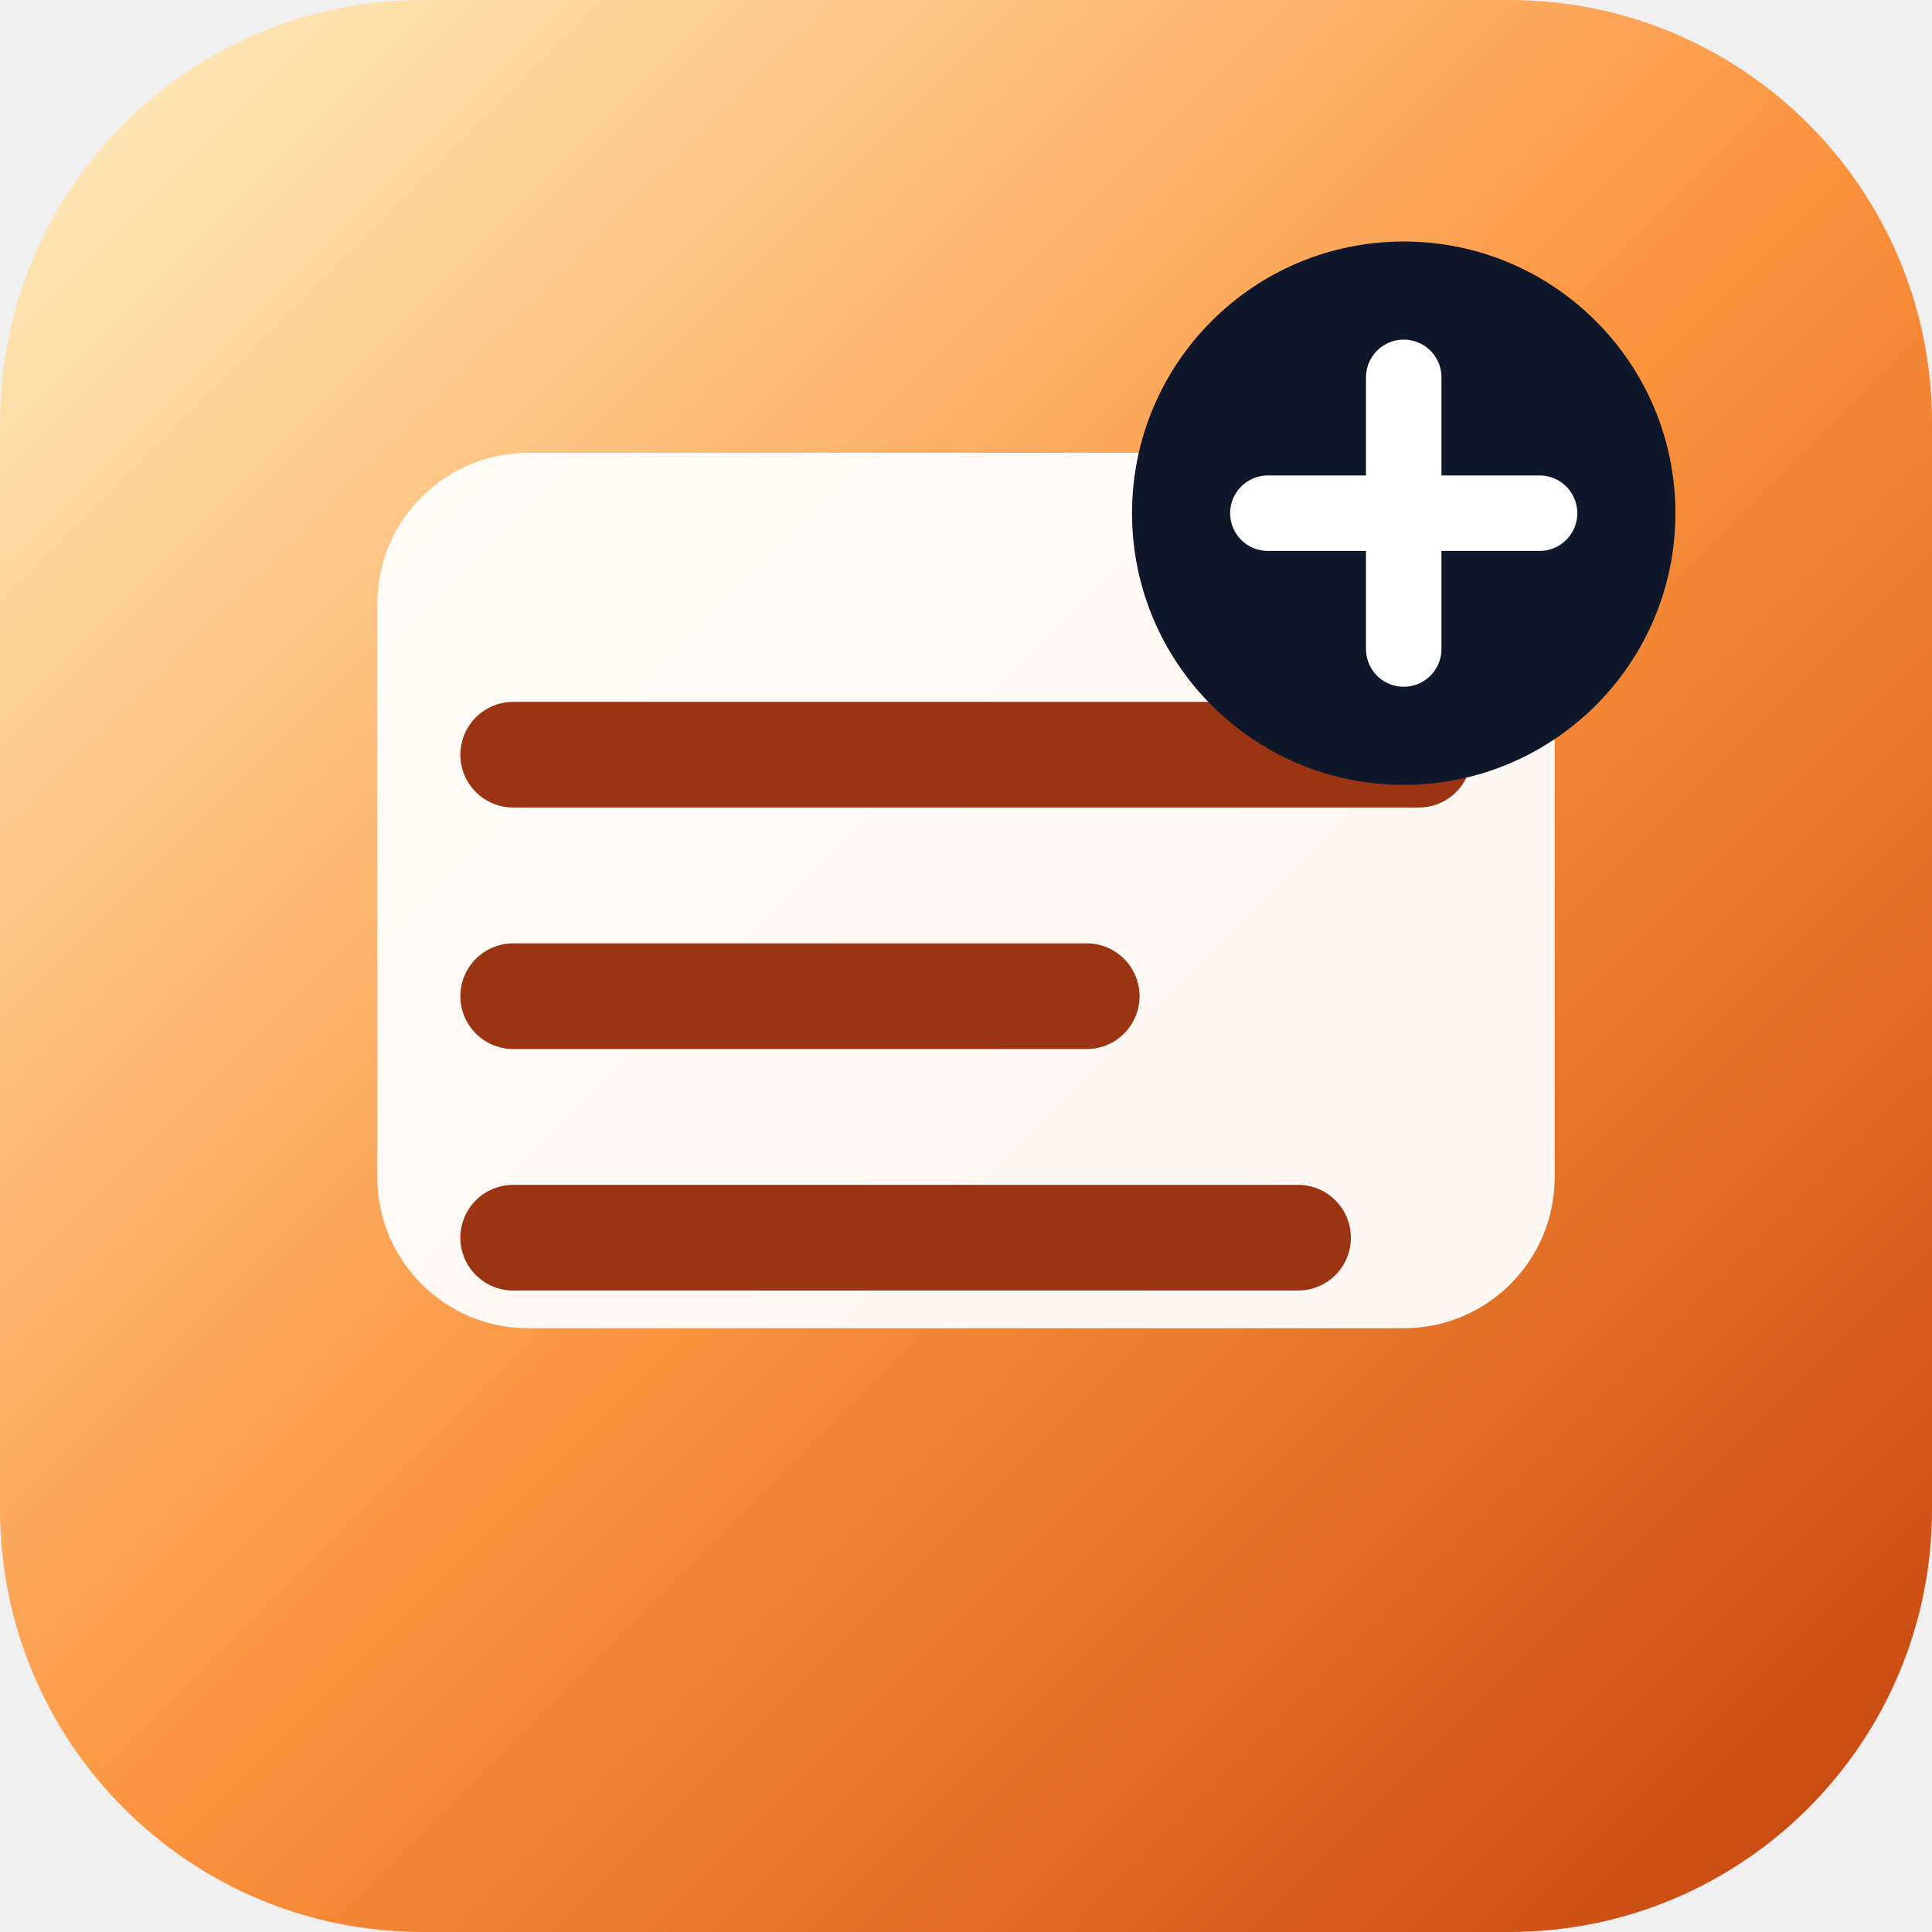
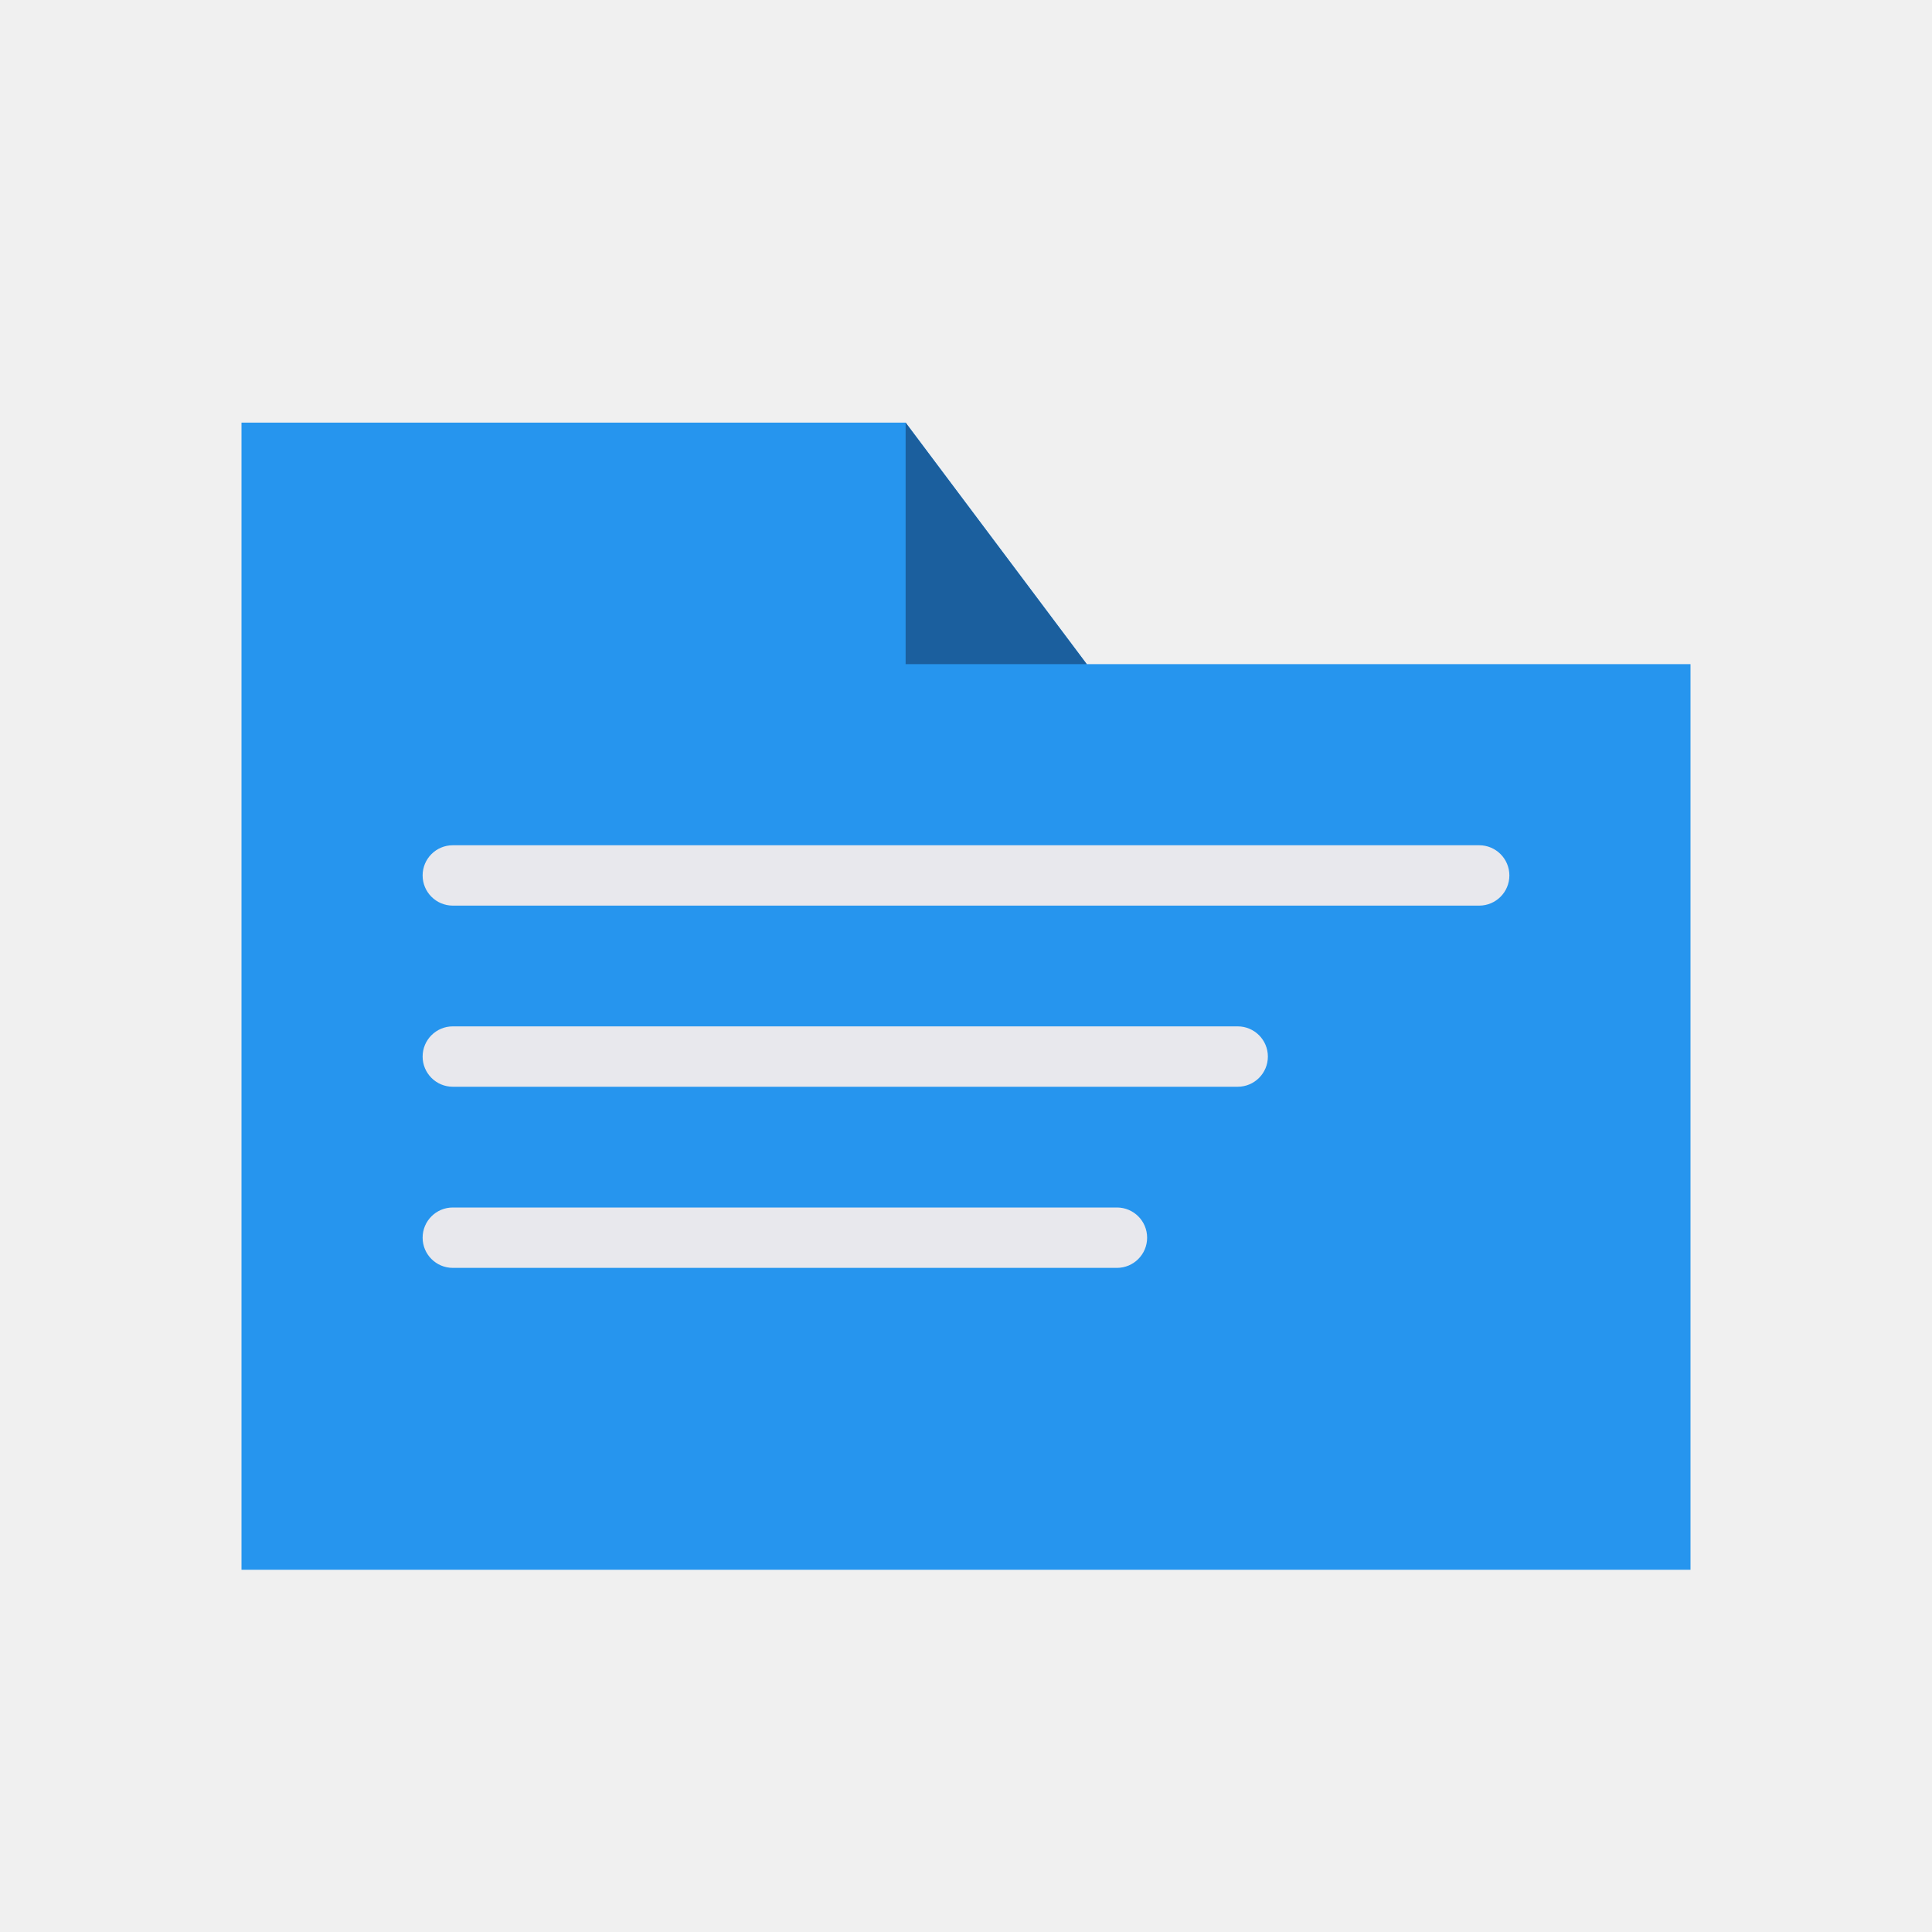
- <svg xmlns="http://www.w3.org/2000/svg" viewBox="0 0 128 128">
-   <defs>
-     <linearGradient id="g" x1="0" y1="0" x2="1" y2="1">
-       <stop stop-color="#fef3c7" />
-       <stop offset=".52" stop-color="#fb923c" />
-       <stop offset="1" stop-color="#c2410c" />
-     </linearGradient>
-   </defs>
-   <rect width="128" height="128" rx="28" fill="url(#g)" />
-   <rect x="25" y="30" width="78" height="58" rx="10" fill="#fff" opacity=".94" />
-   <path d="M34 50h60M34 66h38M34 82h52" stroke="#9a3412" stroke-width="7" stroke-linecap="round" />
-   <circle cx="93" cy="34" r="18" fill="#0f172a" />
-   <path d="M84 34h18M93 25v18" stroke="#fff" stroke-width="5" stroke-linecap="round" />
+ <svg xmlns="http://www.w3.org/2000/svg" viewBox="0 0 64 64" fill="none">
+   <path fill="#2695EE" d="M8 14h22l6 8h20v30H8V14z" />
+   <path fill="#1B5F9E" d="M30 14v8h6l-6-8z" />
+   <rect x="14" y="28" width="36" height="2" rx="1" fill="#E8E8ED" />
+   <rect x="14" y="34" width="28" height="2" rx="1" fill="#E8E8ED" />
+   <rect x="14" y="40" width="24" height="2" rx="1" fill="#E8E8ED" />
</svg>
